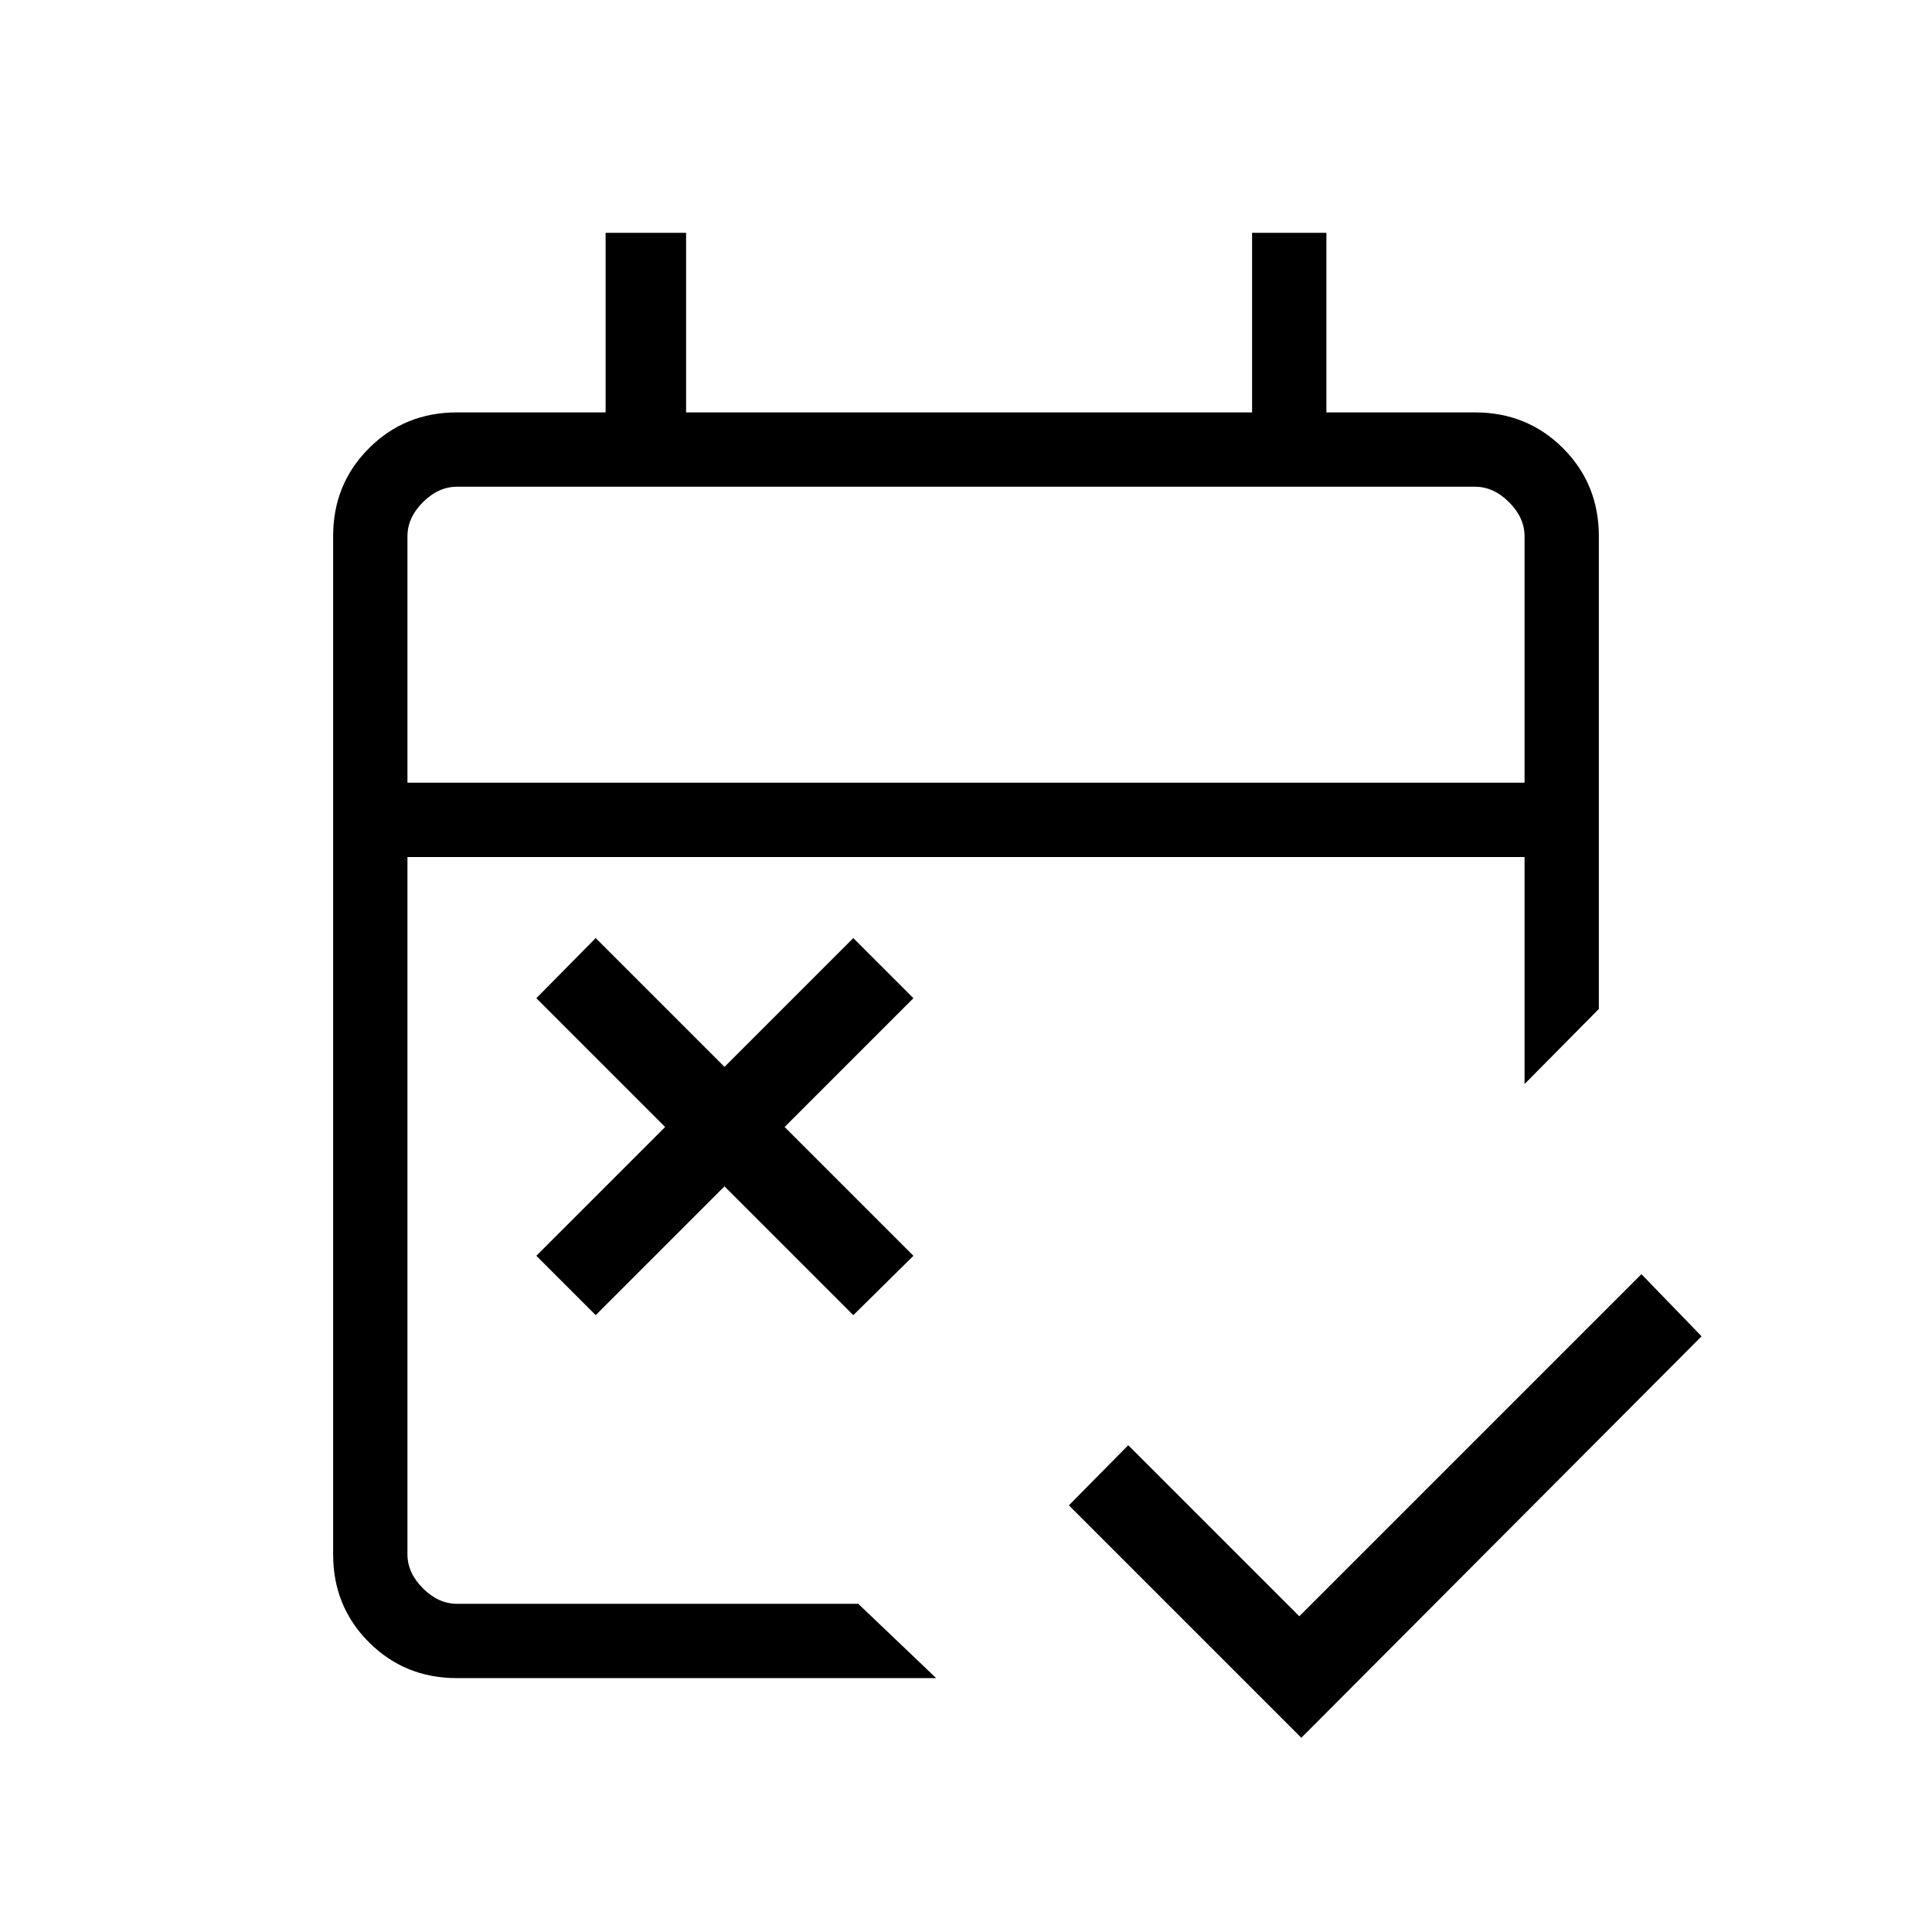
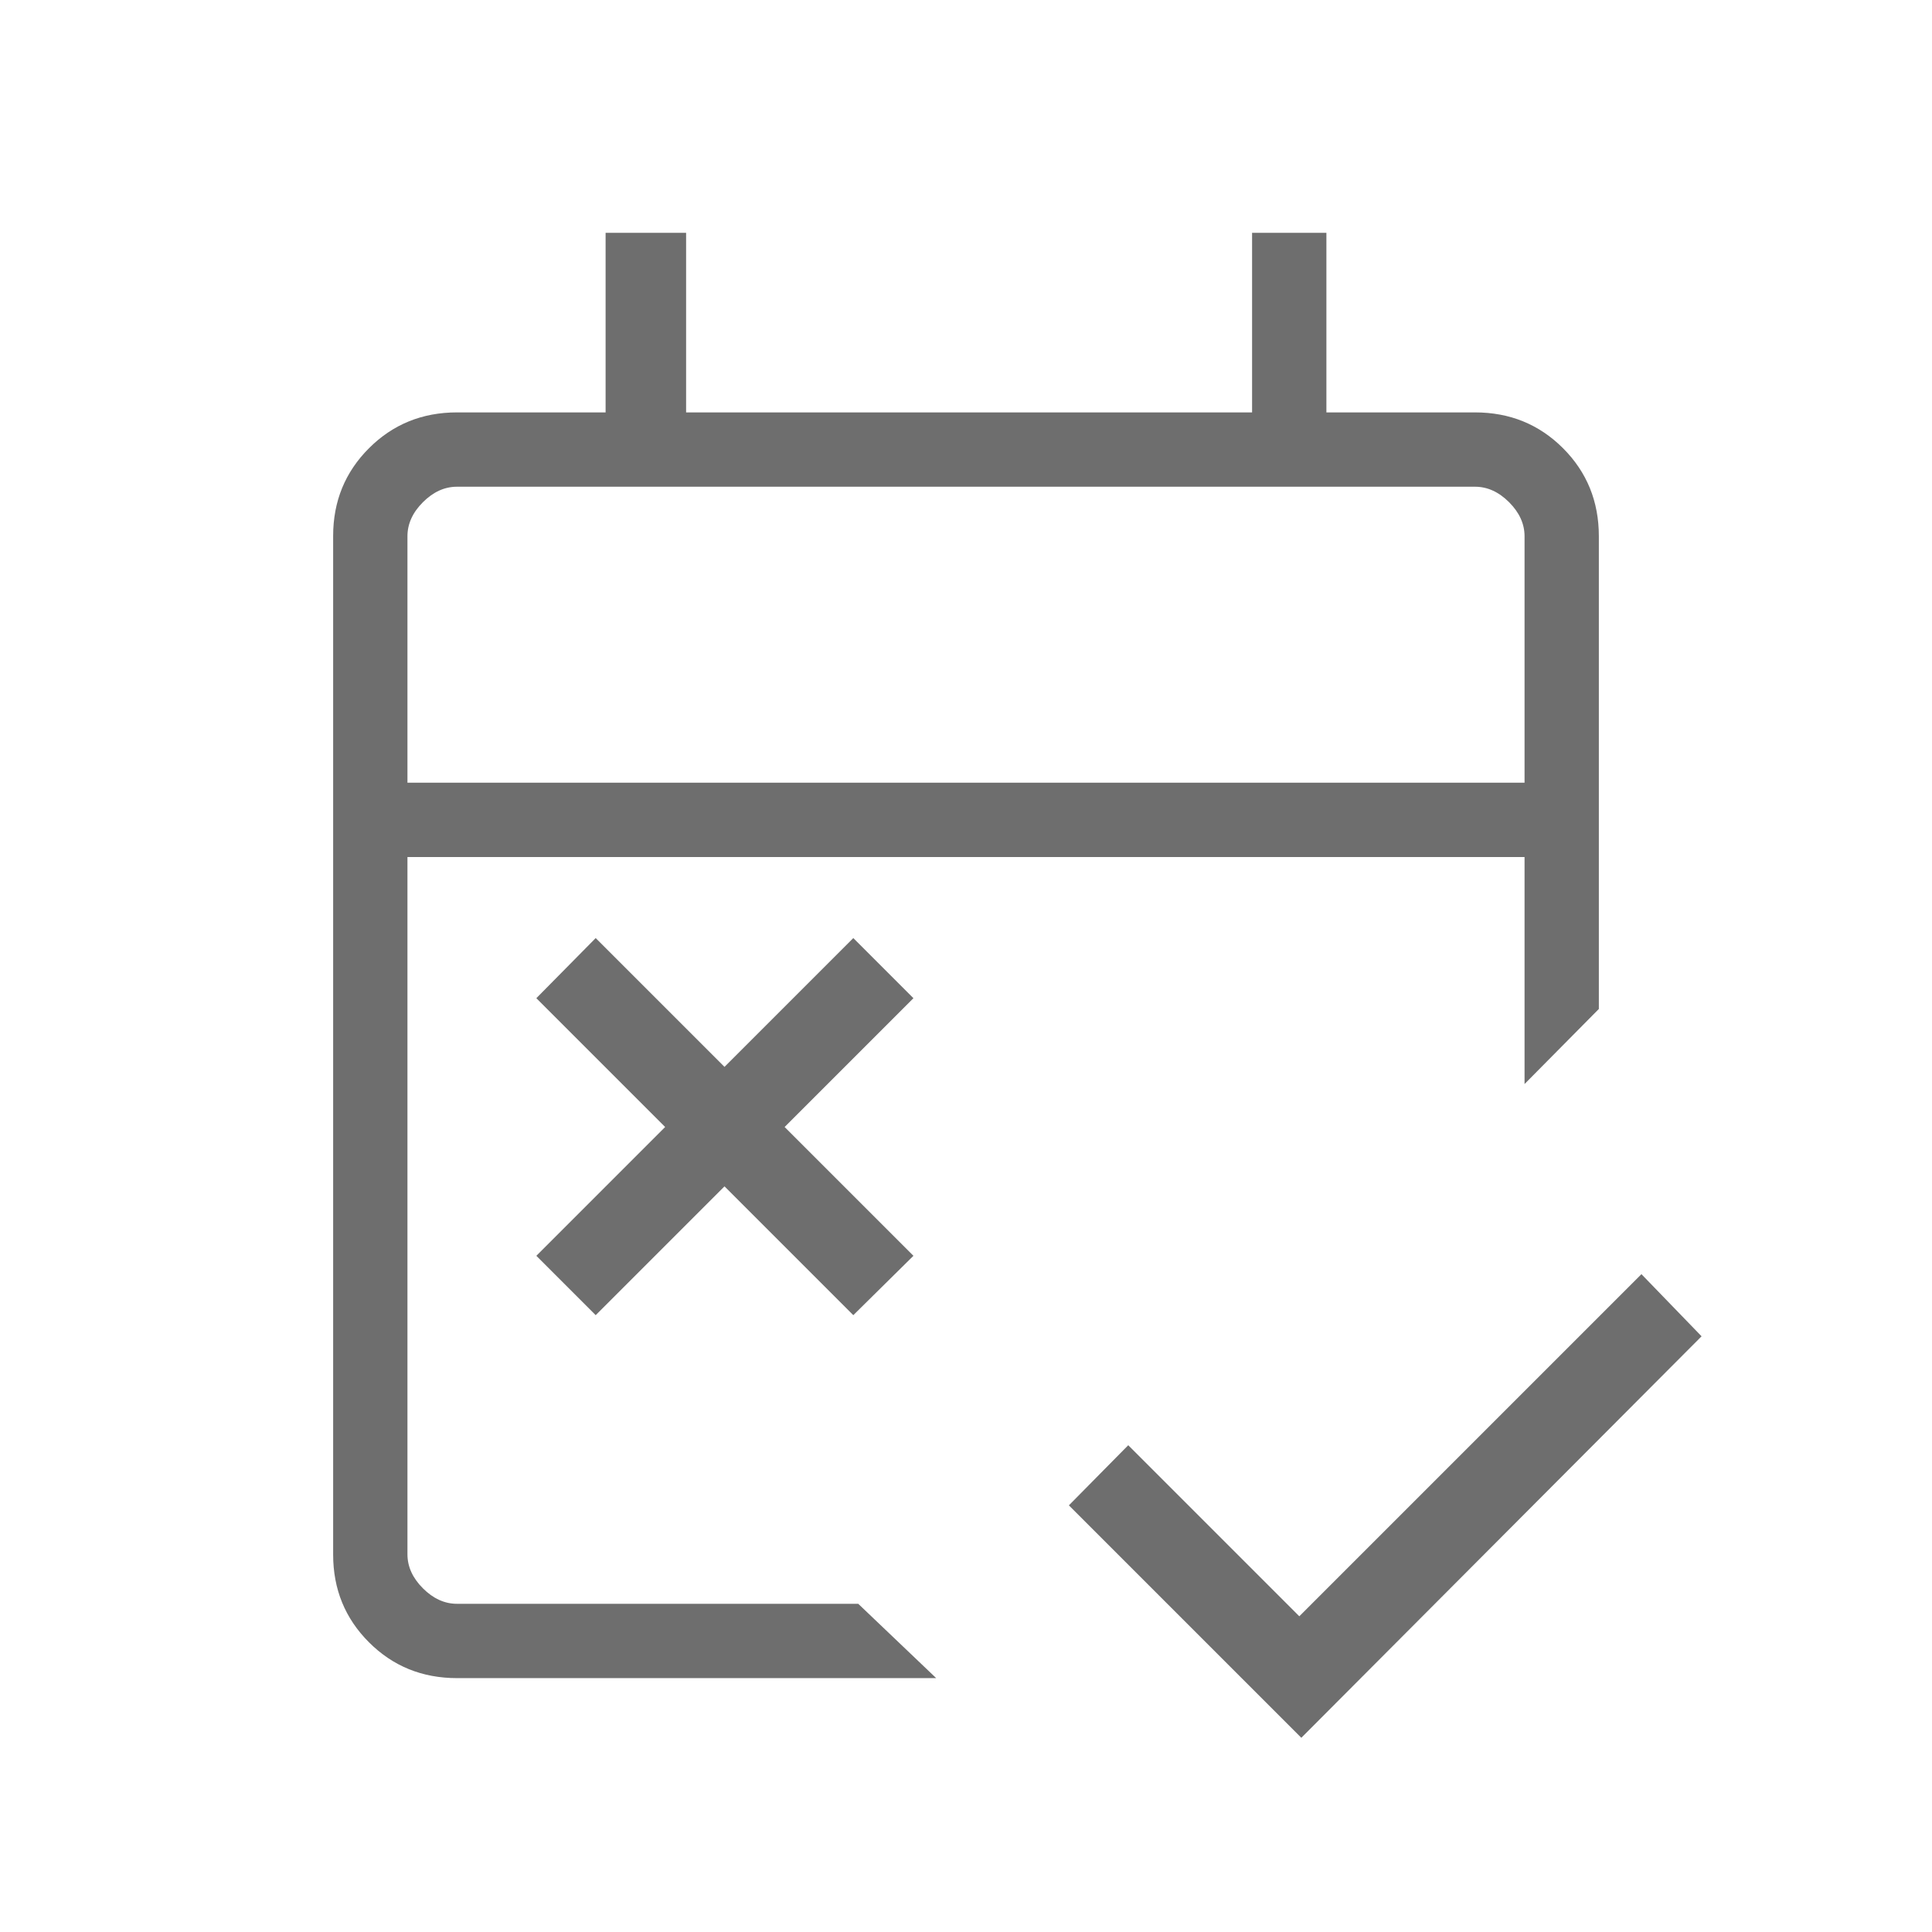
- <svg xmlns="http://www.w3.org/2000/svg" height="24px" viewBox="0 -960 960 960" width="24px" fill="#000000">
+ <svg xmlns="http://www.w3.org/2000/svg" height="24px" viewBox="0 -960 960 960" width="24px" fill="#6e6e6e">
  <path d="M646.62-96.5 531.12-212l29.5-29.88 85 85 170-170L845.5-296 646.62-96.5ZM296-306.5 266.5-336l64-64-64-64 29.5-29.88 64 64 64-64L453.88-464l-64 64 64 64L424-306.5l-64-64-64 64Zm-68.89 180.35q-25.97 0-43.77-17.8-17.8-17.8-17.8-43.56v-506.21q0-25.76 17.8-43.56t43.74-17.8h73.84v-89.23h40v89.23h281.23v-89.23h36.93v89.23h73.84q25.94 0 43.74 17.8t17.8 43.74v234.89l-36.92 37.3v-112.8H202.46v346.46q0 9.23 7.69 16.92 7.7 7.69 16.93 7.69h199.38l38.73 36.93H227.11Zm-24.65-444.93h555.08v-122.46q0-9.23-7.69-16.92-7.7-7.69-16.93-7.69H227.08q-9.23 0-16.93 7.69-7.69 7.69-7.69 16.92v122.46Zm0 0v-147.07 147.07Z" />
</svg>
